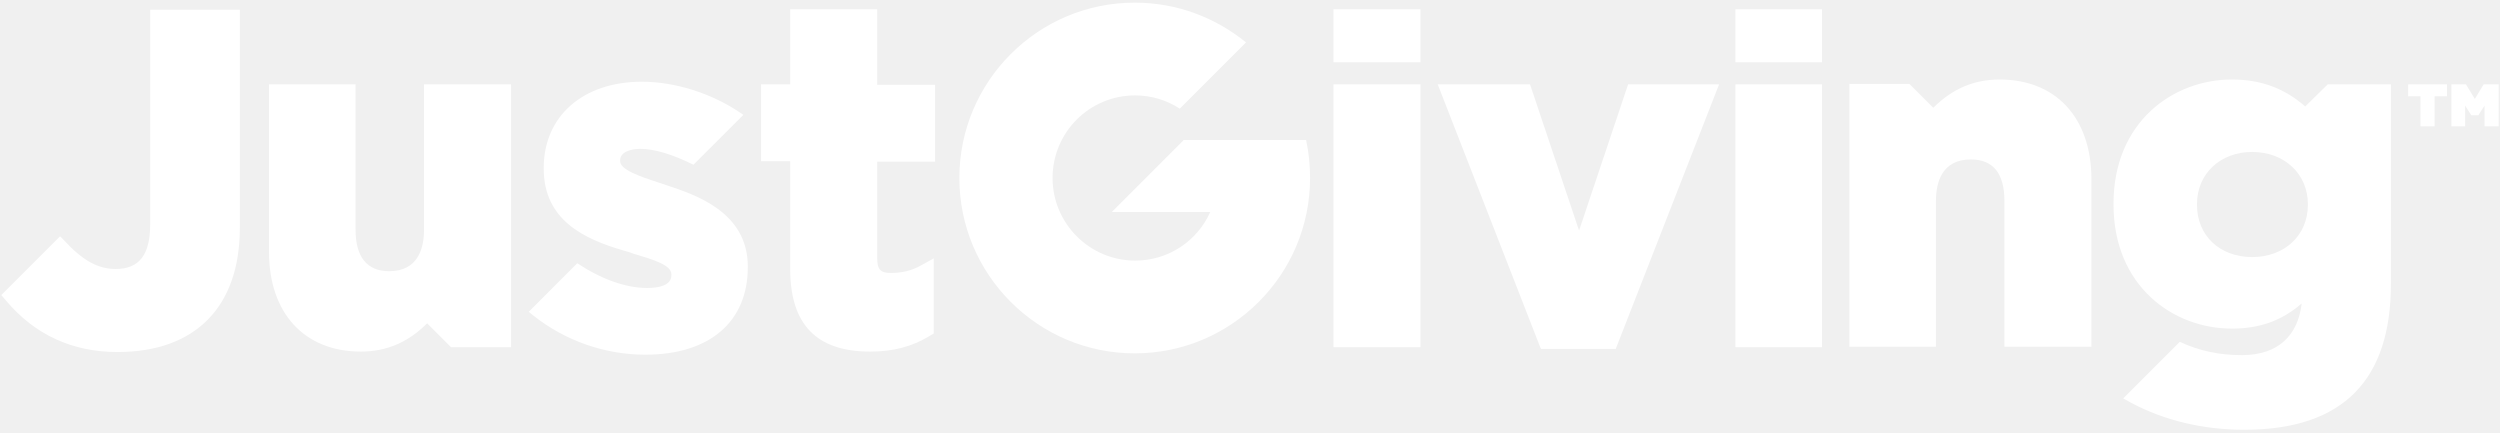
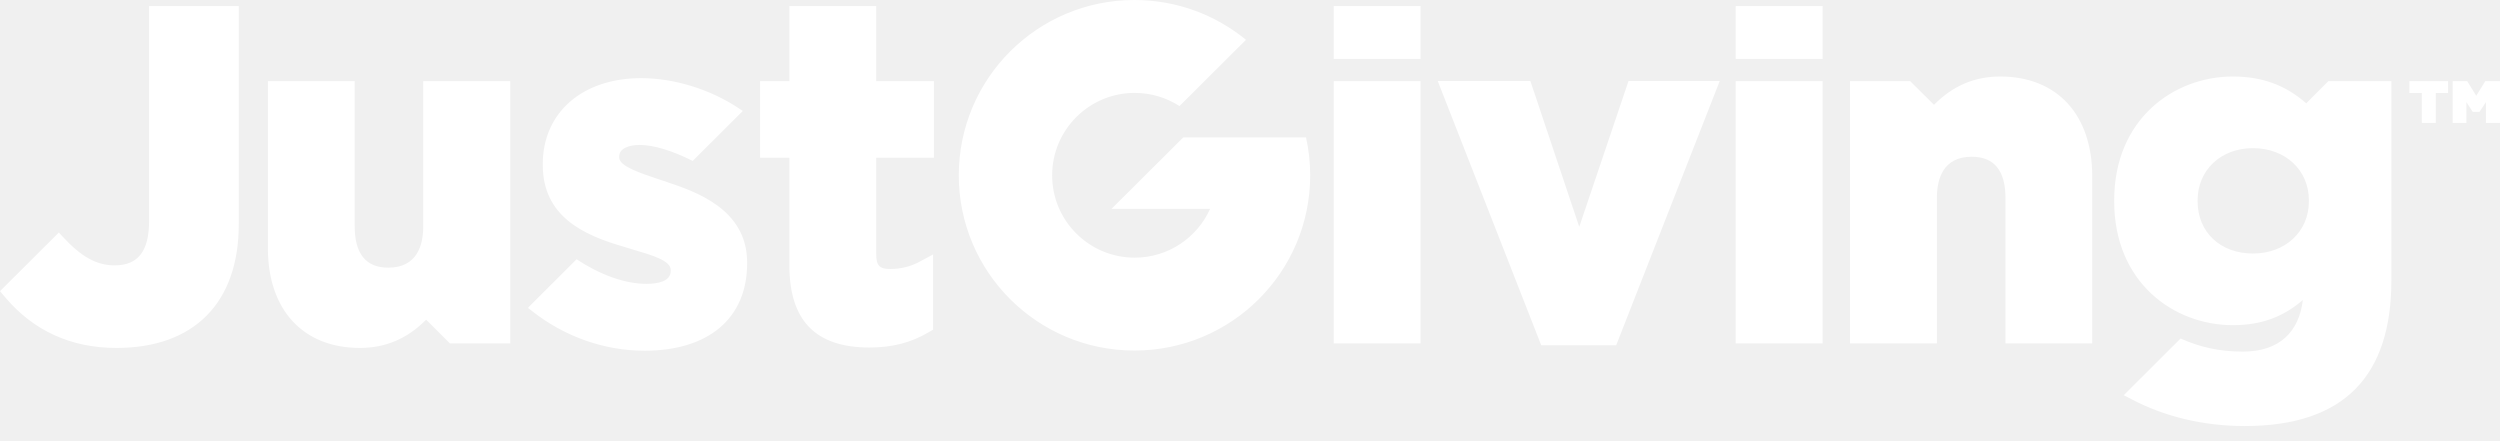
- <svg xmlns="http://www.w3.org/2000/svg" width="566px" height="98px" viewBox="0 0 566 98" version="1.1">
+ <svg xmlns="http://www.w3.org/2000/svg" width="142px" height="25px" viewBox="0 0 142 25" version="1.1">
  <defs />
-   <g id="Page-1" stroke="none" stroke-width="1" fill="none" fill-rule="evenodd">
-     <g id="logo" fill="#FFFFFF">
-       <g id="Group">
-         <path d="M198.5,2.1 L178.9,2.1 L178.9,19.1 L172.3,19.1 L172.3,36.5 L178.9,36.5 L178.9,60.9 C178.9,73.4 184.8,79.6 197,79.6 C202.2,79.6 206.4,78.5 210.4,76.1 L211.4,75.5 L211.4,58.5 L208.5,60.1 C206.4,61.3 204.1,61.8 201.7,61.8 C199.3,61.8 198.6,61 198.6,58.4 L198.6,36.6 L211.7,36.6 L211.7,19.2 L198.6,19.2 L198.6,2.1 L198.5,2.1 Z" id="Shape" />
-         <path d="M96,52 C96,56.3 94.6,61.4 88.1,61.4 C83.1,61.4 80.5,58.2 80.5,52 L80.5,19.1 L60.9,19.1 L60.9,57 C60.9,70.9 68.9,79.6 81.7,79.6 C87.5,79.6 92.4,77.5 96.7,73.2 L102.1,78.6 L115.7,78.6 L115.7,19.1 L96,19.1 L96,52 L96,52 Z" id="Shape" />
-         <rect id="Rectangle-path" x="301.9" y="19.1" width="19.7" height="59.5" />
-         <path d="M267.9,31.8 L251.7,48 L274,48 C271.1,54.5 264.6,59 257,59 C246.7,59 238.3,50.6 238.3,40.3 C238.3,30 246.6,21.6 257,21.6 C260.7,21.6 264.2,22.7 267.1,24.6 L282.1,9.6 C275.2,4 266.5,0.6 256.9,0.6 C235,0.6 217.2,18.4 217.2,40.3 C217.2,62.2 235,80 256.9,80 C278.8,80 296.6,62.2 296.6,40.3 C296.6,37.3 296.3,34.5 295.7,31.7 L267.9,31.7 L267.9,31.8 Z" id="Shape" />
-         <rect id="Rectangle-path" x="301.9" y="2.1" width="19.7" height="12" />
-         <path d="M151.1,42 L149.3,41.4 C144.7,39.9 140.4,38.4 140.4,36.5 L140.4,36.3 C140.4,34.4 142.8,33.7 145,33.7 C148.2,33.7 152.4,35 157,37.3 L168.3,26 L167.4,25.4 C161,21.1 152.8,18.5 145.3,18.5 C132,18.5 123.1,26.3 123.1,38 L123.1,38.2 C123.1,49.8 132.2,54.1 141.1,56.7 C141.8,56.9 142.6,57.1 143.3,57.4 C148,58.8 152,60 152,62.1 L152,62.3 C152,64.7 149,65.2 146.5,65.2 C141.7,65.2 136.1,63.2 130.7,59.6 L119.9,70.4 L119.7,70.6 L120.7,71.4 C128,77.2 137,80.3 146.1,80.3 C160.6,80.3 169.3,72.9 169.3,60.5 L169.3,60.3 C169.3,48 157.4,44.1 151.1,42" id="Shape" />
-         <path d="M34,50.8 C34,57.7 31.5,60.9 26.2,60.9 C22.1,60.9 18.6,58.9 14.4,54.3 L13.6,53.5 L0.3,66.8 L1.4,68.1 C7.9,75.8 16.4,79.7 26.6,79.7 C44.2,79.7 54.3,69.5 54.3,51.6 L54.3,2.2 L34,2.2 L34,50.8 L34,50.8 Z" id="Shape" />
-         <path d="M521.9,24.1 C517.2,20 511.9,18 505.3,18 C492,18 478.5,27.6 478.5,46.1 L478.5,46.3 C478.5,64.8 492,74.4 505.3,74.4 C511.6,74.4 516.6,72.6 521.1,68.7 C520.3,75.7 516,80.4 507.6,80.4 C502.5,80.4 498.1,79.5 493.5,77.4 L480.7,90.2 L482.5,91.2 C490,95.2 498.8,97.3 508.1,97.3 C530.7,97.3 541.3,85.8 541.3,64.3 L541.3,19.1 L527,19.1 L521.9,24.1 L521.9,24.1 Z M522.5,46.4 C522.5,53.3 517.2,58.2 509.9,58.2 C502.5,58.2 497.4,53.3 497.4,46.4 L497.4,46.2 C497.4,39.3 502.7,34.4 509.9,34.4 C517.2,34.4 522.5,39.4 522.5,46.2 L522.5,46.4 L522.5,46.4 Z" id="Shape" />
-         <path d="M545.2,21.8 L548,21.8 L548,28.6 L551.2,28.6 L551.2,21.8 L554,21.8 L554,19.1 L545.2,19.1 L545.2,21.8 Z" id="Shape" />
-         <path d="M562.3,19.1 L560.3,22.4 L558.3,19.1 L555,19.1 L555,28.6 L558.1,28.6 L558.1,23.9 L559.5,26.1 L561.1,26.1 L562.5,23.9 L562.5,28.6 L565.7,28.6 L565.7,19.1 L562.3,19.1 Z" id="Shape" />
-         <rect id="Rectangle-path" x="392.9" y="19.1" width="19.6" height="59.5" />
-         <path d="M357.5,52.2 L346.4,19.1 L325.5,19.1 L348.7,78.6 L348.9,79 L365.8,79 L389.2,19.1 L368.6,19.1 L357.5,52.2 Z" id="Shape" />
-         <path d="M452.7,18 C446.9,18 442,20.1 437.7,24.4 L432.3,19 L418.7,19 L418.7,78.5 L438.3,78.5 L438.3,45.5 C438.3,41.2 439.7,36.1 446.2,36.1 C451.2,36.1 453.8,39.2 453.8,45.5 L453.8,78.5 L473.5,78.5 L473.5,40.6 C473.5,26.7 465.5,18 452.7,18" id="Shape" />
-         <rect id="Rectangle-path" x="392.9" y="2.1" width="19.6" height="12" />
+   <g id="V0.2-Copy" stroke="none" stroke-width="1" fill="none" fill-rule="evenodd">
+     <g id="Zakat-Giving---Step-1---XL" transform="translate(-735, -275)" fill="#FFFFFF">
+       <g id="Banner" transform="translate(-19, 53)">
+         <g id="Group-4" transform="translate(623, 212)">
+           <g id="Group-5">
+             <path d="M206.757,14.609 L211.688,14.609 L211.688,29.505 L206.757,29.505 L206.757,14.609 Z M206.757,10.344 L211.688,10.344 L211.688,13.348 L206.757,13.348 L206.757,10.344 Z M222.8,29.61 L218.542,29.61 L218.501,29.507 L212.663,14.602 L217.926,14.602 L220.701,22.884 L223.499,14.602 L228.681,14.602 L222.8,29.61 Z M229.587,14.609 L234.525,14.609 L234.525,29.505 L229.587,29.505 L229.587,14.609 Z M229.587,10.344 L234.525,10.344 L234.525,13.348 L229.587,13.348 L229.587,10.344 Z M249.839,29.505 L244.911,29.505 L244.911,21.244 C244.911,19.693 244.267,18.903 242.998,18.903 C241.355,18.903 241.016,20.179 241.016,21.244 L241.016,29.505 L236.079,29.505 L236.079,14.609 L239.497,14.609 L240.852,15.952 C241.921,14.87 243.161,14.346 244.615,14.346 C247.837,14.346 249.838,16.512 249.838,20.002 L249.838,29.505 L249.839,29.505 Z M137.611,29.763 C135.036,29.763 132.897,28.791 131.274,26.863 L131,26.539 L134.343,23.206 L134.535,23.414 C135.593,24.575 136.48,25.073 137.508,25.073 C138.841,25.073 139.468,24.27 139.468,22.546 L139.468,10.344 L144.562,10.344 L144.562,22.732 C144.562,27.198 142.028,29.763 137.611,29.763 Z M262.145,21.435 C262.145,23.154 260.809,24.4 258.967,24.4 C257.115,24.4 255.824,23.183 255.824,21.435 L255.824,21.378 C255.824,19.659 257.147,18.415 258.967,18.415 C260.809,18.415 262.145,19.659 262.145,21.378 L262.145,21.435 Z M263.249,14.609 L261.995,15.869 C260.809,14.826 259.477,14.346 257.824,14.346 C254.476,14.346 251.086,16.762 251.086,21.378 L251.086,21.433 C251.086,26.053 254.476,28.469 257.824,28.469 C259.411,28.469 260.656,28.025 261.802,27.041 C261.589,28.8 260.524,29.971 258.396,29.971 C257.113,29.971 256.007,29.741 254.857,29.227 L251.63,32.447 L252.077,32.679 C253.954,33.671 256.174,34.199 258.5,34.199 C264.185,34.199 266.83,31.314 266.83,25.928 L266.83,14.609 L263.249,14.609 Z M151.44,29.763 C148.216,29.763 146.217,27.597 146.217,24.105 L146.217,14.609 L151.147,14.609 L151.147,22.858 C151.147,24.415 151.79,25.203 153.05,25.203 C154.698,25.203 155.039,23.926 155.039,22.858 L155.039,14.609 L159.983,14.609 L159.983,29.505 L156.557,29.505 L155.204,28.158 C154.134,29.239 152.9,29.763 151.44,29.763 Z M180.387,29.739 C177.327,29.739 175.836,28.213 175.836,25.065 L175.836,18.958 L174.171,18.958 L174.171,14.608 L175.836,14.608 L175.836,10.343 L180.769,10.343 L180.769,14.608 L184.048,14.608 L184.048,18.958 L180.769,18.958 L180.769,24.418 C180.769,25.079 180.951,25.279 181.56,25.279 C182.169,25.279 182.752,25.135 183.275,24.843 L183.999,24.453 L183.999,28.724 L183.762,28.863 C182.755,29.462 181.688,29.739 180.387,29.739 Z M168.872,20.336 L168.414,20.184 C167.263,19.795 166.171,19.429 166.171,18.943 L166.171,18.889 C166.171,18.405 166.775,18.233 167.341,18.233 C168.131,18.233 169.199,18.563 170.345,19.141 L173.191,16.303 L172.965,16.154 C171.364,15.079 169.291,14.438 167.421,14.438 C164.076,14.438 161.83,16.399 161.83,19.317 L161.83,19.373 C161.83,22.278 164.121,23.341 166.357,23.993 C166.542,24.052 166.726,24.105 166.904,24.16 C168.079,24.505 169.096,24.805 169.096,25.334 L169.096,25.389 C169.096,25.993 168.345,26.123 167.713,26.123 C166.511,26.123 165.094,25.617 163.748,24.725 L161.033,27.438 L160.995,27.493 L161.235,27.678 C163.069,29.125 165.335,29.921 167.609,29.921 C171.256,29.921 173.437,28.072 173.437,24.961 L173.437,24.905 C173.437,21.855 170.463,20.87 168.872,20.336 Z M267.853,15.284 L268.56,15.284 L268.56,16.982 L269.353,16.982 L269.353,15.284 L270.052,15.284 L270.052,14.609 L267.853,14.609 L267.853,15.284 Z M272.166,14.609 L271.651,15.439 L271.136,14.609 L270.312,14.609 L270.312,16.982 L271.092,16.982 L271.092,15.8 L271.45,16.353 L271.837,16.353 L272.2,15.8 L272.2,16.982 L273,16.982 L273,14.609 L272.166,14.609 Z M205.182,17.803 L198.212,17.803 L194.133,21.864 L199.732,21.864 C199.002,23.496 197.357,24.635 195.449,24.635 C192.862,24.635 190.762,22.54 190.762,19.96 C190.762,17.375 192.862,15.277 195.449,15.277 C196.388,15.277 197.263,15.551 197.994,16.025 L201.771,12.261 C200.045,10.849 197.841,10 195.435,10 C189.926,10 185.459,14.457 185.459,19.96 C185.459,25.455 189.926,29.911 195.435,29.911 C200.951,29.911 205.419,25.455 205.419,19.96 C205.419,19.218 205.336,18.494 205.182,17.803" id="logo" />
+           </g>
+         </g>
      </g>
    </g>
  </g>
</svg>
